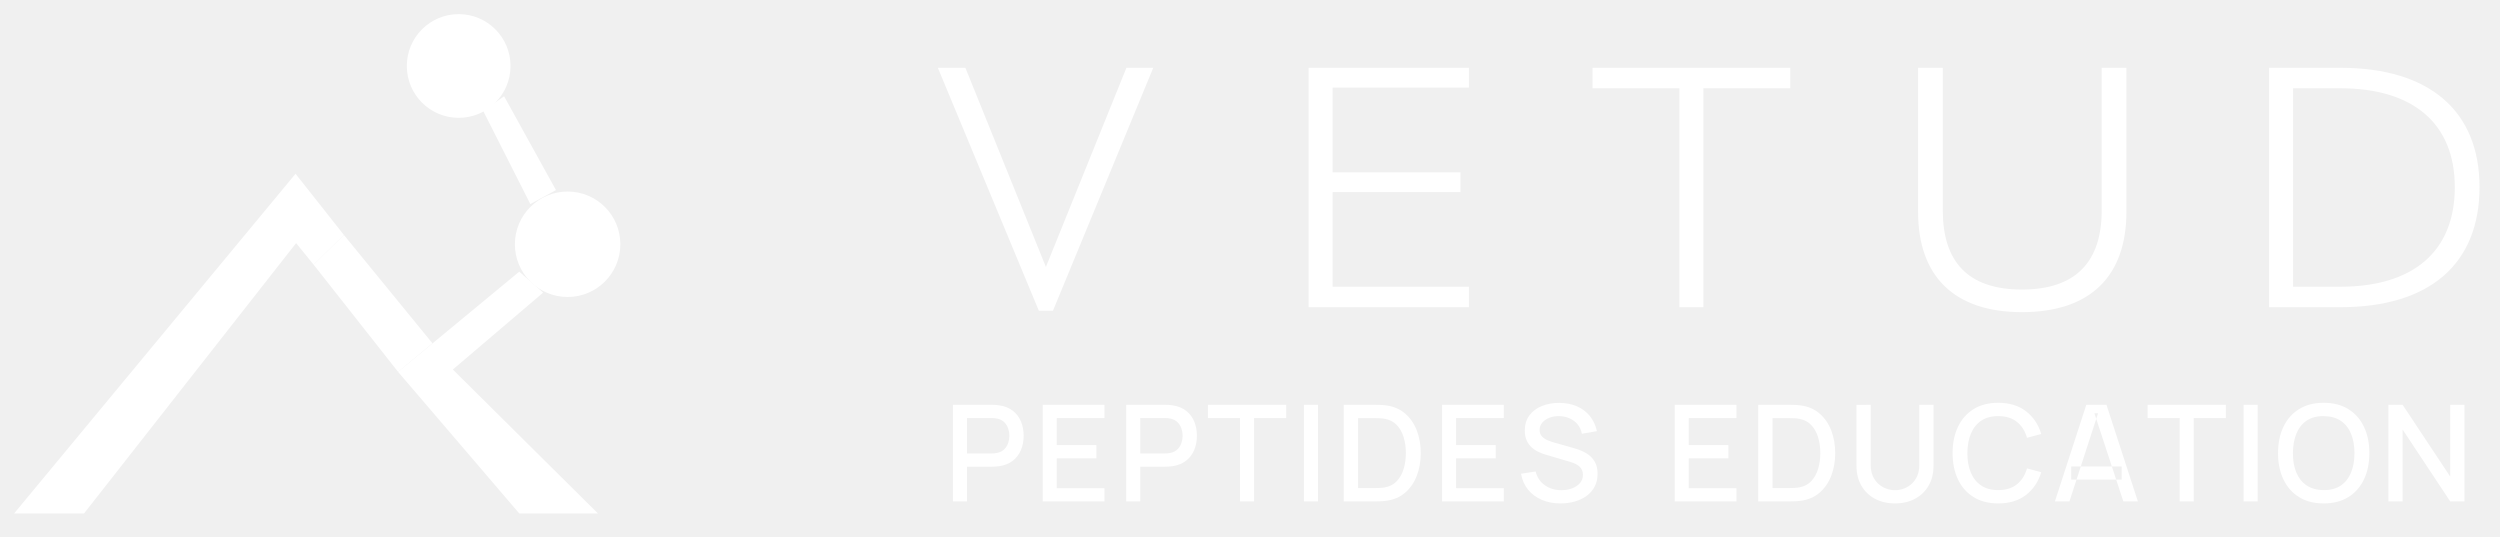
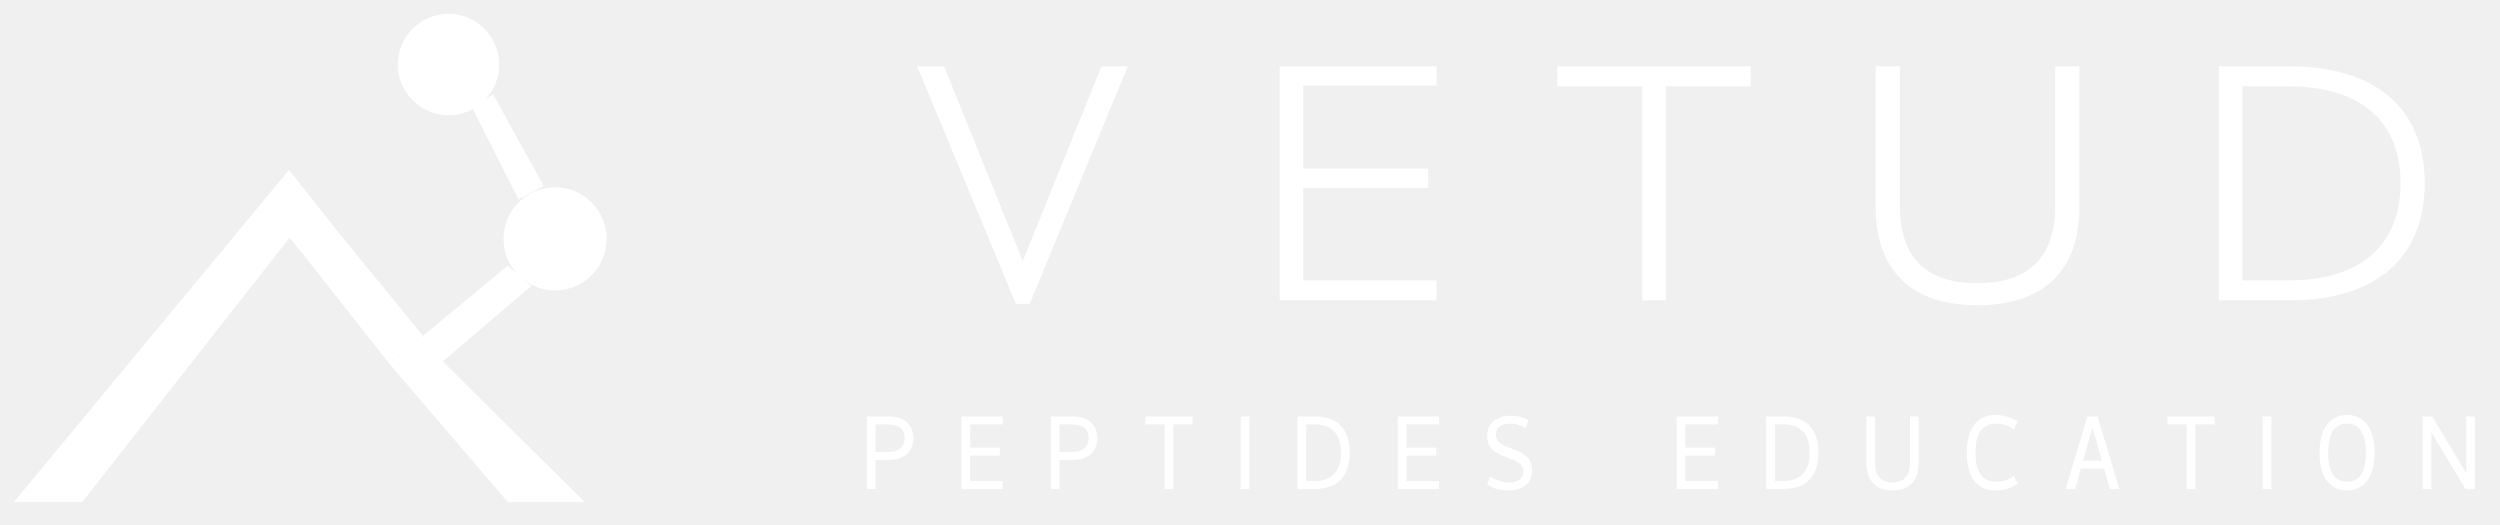
- <svg xmlns="http://www.w3.org/2000/svg" width="354" height="76" viewBox="38 40 354 76" role="img" aria-labelledby="title">
+ <svg xmlns="http://www.w3.org/2000/svg" width="362" height="76" viewBox="38 40 362 76" role="img" aria-labelledby="title">
  <defs>
    <linearGradient id="left" gradientUnits="userSpaceOnUse" x1="380" y1="315" x2="680" y2="910">
      <stop stop-color="#2C70D5" />
      <stop offset=".55" stop-color="#1B438F" />
      <stop offset="1" stop-color="#101C51" />
    </linearGradient>
    <linearGradient id="right" gradientUnits="userSpaceOnUse" x1="920" y1="465" x2="1080" y2="925">
      <stop stop-color="#2C70D5" />
      <stop offset=".42" stop-color="#1B438F" />
      <stop offset="1" stop-color="#101C51" />
    </linearGradient>
    <linearGradient id="lowerSilver" gradientUnits="userSpaceOnUse" x1="744" y1="420" x2="870" y2="630">
      <stop stop-color="#E0E9F5" />
      <stop offset="1" stop-color="#8BAAD4" />
    </linearGradient>
    <linearGradient id="upperSilver" gradientUnits="userSpaceOnUse" x1="1003" y1="180" x2="1106" y2="351">
      <stop stop-color="#E0E9F5" />
      <stop offset="1" stop-color="#8BAAD4" />
    </linearGradient>
    <linearGradient id="atom" x1="8%" y1="0%" x2="85%" y2="100%">
      <stop stop-color="#2C70D5" />
      <stop offset=".52" stop-color="#1B438F" />
      <stop offset="1" stop-color="#101C51" />
    </linearGradient>
  </defs>
  <g id="approved-gradient-symbol" transform="translate(-82 18)">
    <g transform="translate(122 24) scale(.0825) translate(-186 -32)">
      <path id="ascending-arm" d="M186 889H306L670 425L700 462L752 411L669 306Z" fill="#FFFFFF" />
      <path id="lower-silver-bond" d="M752 411L904 597L845 646L700 462Z" fill="#FFFFFF" />
      <path id="branch-and-descending-arm" d="M845 646L1053 474L1094 510L939 642L1188 889H1053Z" fill="#FFFFFF" />
      <path id="upper-silver-bond" d="M991 198L1027 173L1116 334L1072 358Z" fill="#FFFFFF" />
      <circle id="upper-atom" cx="949" cy="121" r="89" fill="#FFFFFF" />
      <circle id="right-atom" cx="1136" cy="427" r="90.5" fill="#FFFFFF" />
    </g>
  </g>
  <g id="outlined-lettering" fill="#FFFFFF" fill-rule="evenodd" transform="translate(110 -70)">
    <g id="VETUD">
      <path id="letter-V" d="M60.8 119.6H64.7L76.1 147.8L87.5 119.6H91.3L77.1 154H75.1Z" />
      <path id="letter-E" d="M113.3 119.6H136V122.4H116.7V134.4H134.8V137.2H116.7V150.6H136V153.5H113.3Z" />
      <path id="letter-T" d="M153.5 119.6H181.5V122.5H169.2V153.5H165.8V122.5H153.5Z" />
      <path id="letter-U" d="M199.6 119.6H203.1V139.8C203.1 147 206.6 151 214.3 151C222 151 225.6 147 225.6 139.8V119.6H229.1V140C229.1 149.1 224 154.2 214.3 154.2C204.7 154.2 199.6 149.1 199.6 140Z" />
      <path id="letter-D" d="M249.3 119.6H259.4C272 119.6 279.1 125.7 279.1 136.5C279.1 147.4 272 153.5 259.4 153.5H249.3ZM252.7 122.5V150.6H259.4C269.6 150.6 275.6 145.7 275.6 136.5C275.6 127.4 269.6 122.5 259.4 122.5Z" />
    </g>
    <g id="PEPTIDES-EDUCATION" aria-label="Peptides Education">
-       <path d="M140 0V1440H722.002Q743.002 1440 774.002 1438.5Q805.002 1437 832.669 1432Q953.336 1413.333 1033.836 1350.166Q1114.336 1287 1154.17 1191.166Q1194.003 1095.333 1194.003 978.666Q1194.003 861.999 1153.836 766.165Q1113.67 670.332 1033.169 607.165Q952.669 543.998 832.669 525.332Q805.002 521.332 773.669 519.332Q742.335 517.332 722.002 517.332H349.337V0ZM349.337 714.668H714.001Q733.668 714.668 758.168 716.668Q782.668 718.668 804.668 724.002Q869.001 739.335 907.834 779.668Q946.666 820.001 963.999 872.834Q981.332 925.667 981.332 978.666Q981.332 1031.665 963.999 1084.498Q946.666 1137.33 907.834 1177.663Q869.001 1217.997 804.668 1233.33Q782.668 1238.997 758.168 1240.83Q733.668 1242.663 714.001 1242.663H349.337Z" transform="translate(61.60565 181) scale(0.0095 -0.0095)" />
-       <path d="M140 0V1440H1060.001V1242.663H349.337V839.336H940.001V641.999H349.337V197.337H1060.001V0Z" transform="translate(74.31865 181) scale(0.0095 -0.0095)" />
-       <path d="M140 0V1440H722.002Q743.002 1440 774.002 1438.5Q805.002 1437 832.669 1432Q953.336 1413.333 1033.836 1350.166Q1114.336 1287 1154.17 1191.166Q1194.003 1095.333 1194.003 978.666Q1194.003 861.999 1153.836 766.165Q1113.67 670.332 1033.169 607.165Q952.669 543.998 832.669 525.332Q805.002 521.332 773.669 519.332Q742.335 517.332 722.002 517.332H349.337V0ZM349.337 714.668H714.001Q733.668 714.668 758.168 716.668Q782.668 718.668 804.668 724.002Q869.001 739.335 907.834 779.668Q946.666 820.001 963.999 872.834Q981.332 925.667 981.332 978.666Q981.332 1031.665 963.999 1084.498Q946.666 1137.33 907.834 1177.663Q869.001 1217.997 804.668 1233.33Q782.668 1238.997 758.168 1240.83Q733.668 1242.663 714.001 1242.663H349.337Z" transform="translate(86.13865 181) scale(0.0095 -0.0095)" />
-       <path d="M498.665 0V1242.663H20V1440H1186.667V1242.663H708.002V0Z" transform="translate(98.85165 181) scale(0.0095 -0.0095)" />
-       <path d="M160 0V1440H369.337V0Z" transform="translate(111.1181 181) scale(0.0095 -0.0095)" />
-       <path d="M140 0V1440H591.334Q611.334 1440 665.667 1439.0Q720.001 1438 770 1431.333Q939.001 1409.667 1054.501 1310Q1170.001 1210.333 1229.002 1056.833Q1288.002 903.333 1288.002 720Q1288.002 536.333 1229.002 382.833Q1170.001 229.333 1054.501 129.833Q939.001 30.333 770 8.667Q720.334 2.333 665.501 1.167Q610.667 0 591.334 0ZM354.004 198.67H591.334Q625.334 198.67 672.167 200.67Q719 202.67 754.667 209.337Q864.666 230.003 933.166 304.503Q1001.665 379.003 1033.831 487.835Q1065.998 596.668 1065.998 720Q1065.998 846.666 1033.165 955.498Q1000.332 1064.331 931.499 1137.497Q862.666 1210.663 754.667 1230.663Q719 1237.997 671.667 1239.663Q624.334 1241.33 591.334 1241.33H354.004Z" transform="translate(116.9437 181) scale(0.0095 -0.0095)" />
-       <path d="M140 0V1440H1060.001V1242.663H349.337V839.336H940.001V641.999H349.337V197.337H1060.001V0Z" transform="translate(130.8631 181) scale(0.0095 -0.0095)" />
-       <path d="M662.001 -30Q506.668 -30 382.167 23.5Q257.667 77 177.167 176.334Q96.667 275.668 73.334 412.668L290.671 446.002Q323.671 314.003 428.67 240.67Q533.67 167.337 674.002 167.337Q760.667 167.337 834 194.67Q907.333 222.003 951.666 273.502Q995.999 325.001 995.999 397.334Q995.999 436.333 982.666 466.332Q969.333 496.332 945.5 518.498Q921.667 540.665 888.334 557.331Q855.001 573.998 815.335 585.998L446.001 695.331Q392.002 710.998 336.168 736.664Q280.335 762.331 233.668 803.664Q187.001 844.997 158.167 906.664Q129.334 968.331 129.334 1055.999Q129.334 1189.333 197.834 1281.833Q266.334 1374.333 383.001 1421.833Q499.668 1469.333 644.668 1468.667Q791.002 1467.333 906.335 1417.333Q1021.669 1367.333 1098.169 1273.5Q1174.669 1179.667 1204.003 1047.333L979.999 1008.666Q964.665 1090.332 915.999 1148.831Q867.333 1207.331 796 1238.664Q724.667 1269.996 642.002 1271.33Q561.669 1272.663 495.503 1246.664Q429.337 1220.664 389.671 1173.998Q350.004 1127.332 350.004 1065.999Q350.004 1006 384.837 969.167Q419.67 932.334 471.337 910.834Q523.003 889.335 574.002 875.335L840.001 800.002Q890.002 786.335 953.669 762.835Q1017.336 739.335 1076.836 697.002Q1136.336 654.668 1175.169 585.501Q1214.003 516.335 1214.003 410.668Q1214.003 302.334 1170.003 219.667Q1126.002 137 1049.335 81.667Q972.668 26.333 873.001 -1.833Q773.335 -30 662.001 -30Z" transform="translate(142.6832 181) scale(0.0095 -0.0095)" />
-       <path d="M140 0V1440H1060.001V1242.663H349.337V839.336H940.001V641.999H349.337V197.337H1060.001V0Z" transform="translate(163.8097 181) scale(0.0095 -0.0095)" />
-       <path d="M140 0V1440H591.334Q611.334 1440 665.667 1439.0Q720.001 1438 770 1431.333Q939.001 1409.667 1054.501 1310Q1170.001 1210.333 1229.002 1056.833Q1288.002 903.333 1288.002 720Q1288.002 536.333 1229.002 382.833Q1170.001 229.333 1054.501 129.833Q939.001 30.333 770 8.667Q720.334 2.333 665.501 1.167Q610.667 0 591.334 0ZM354.004 198.67H591.334Q625.334 198.67 672.167 200.67Q719 202.67 754.667 209.337Q864.666 230.003 933.166 304.503Q1001.665 379.003 1033.831 487.835Q1065.998 596.668 1065.998 720Q1065.998 846.666 1033.165 955.498Q1000.332 1064.331 931.499 1137.497Q862.666 1210.663 754.667 1230.663Q719 1237.997 671.667 1239.663Q624.334 1241.33 591.334 1241.33H354.004Z" transform="translate(175.6296 181) scale(0.0095 -0.0095)" />
-       <path d="M714.001 -30Q544.667 -30 415.334 39.333Q286 108.667 213 234.5Q140 360.334 140 530.001V1438.667L352.004 1440V540.667Q352.004 449.001 383.003 379.169Q414.003 309.336 466.002 262.17Q518.002 215.003 582.668 191.17Q647.334 167.337 714.001 167.337Q782.001 167.337 846.667 191.504Q911.333 215.67 962.999 262.836Q1014.665 310.003 1045.331 379.835Q1075.998 449.668 1075.998 540.667V1440H1288.001V530.001Q1288.001 360.667 1215.001 234.834Q1142.001 109 1012.668 39.5Q883.334 -30 714.001 -30Z" transform="translate(189.5491 181) scale(0.0095 -0.0095)" />
-       <path d="M740.668 -30Q525.001 -30 372.834 64.667Q220.667 159.333 140.334 328.333Q60 497.333 60 720Q60 942.667 140.334 1111.667Q220.667 1280.667 372.834 1375.333Q525.001 1470 740.668 1470Q990.001 1470 1153.668 1344.167Q1317.335 1218.334 1381.335 1005.334L1169.331 947.999Q1126.665 1098.998 1019.499 1185.164Q912.333 1271.33 740.668 1271.33Q587.669 1271.33 485.836 1202.33Q384.003 1133.331 332.67 1009.165Q281.337 884.999 280.671 720Q280.004 555.001 331.337 431.002Q382.67 307.003 485.169 237.836Q587.669 168.67 740.668 168.67Q912.333 168.67 1019.499 255.336Q1126.665 342.002 1169.331 492.001L1381.335 434.666Q1317.335 221.666 1153.668 95.833Q990.001 -30 740.668 -30Z" transform="translate(203.9152 181) scale(0.0095 -0.0095)" />
-       <path d="M40 0 507.998 1440H808.671L1276.67 0H1059.999L628.668 1313.997H683.335L256.671 0ZM282.668 324.665V520.669H1034.668V324.665Z" transform="translate(218.5947 181) scale(0.0095 -0.0095)" />
-       <path d="M498.665 0V1242.663H20V1440H1186.667V1242.663H708.002V0Z" transform="translate(231.9061 181) scale(0.0095 -0.0095)" />
-       <path d="M160 0V1440H369.337V0Z" transform="translate(244.1727 181) scale(0.0095 -0.0095)" />
-       <path d="M740.668 -30Q525.001 -30 372.834 64.667Q220.667 159.333 140.334 328.333Q60 497.333 60 720Q60 942.667 140.334 1111.667Q220.667 1280.667 372.834 1375.333Q525.001 1470 740.668 1470Q956.334 1470 1108.501 1375.333Q1260.668 1280.667 1341.002 1111.667Q1421.335 942.667 1421.335 720Q1421.335 497.333 1341.002 328.333Q1260.668 159.333 1108.501 64.667Q956.334 -30 740.668 -30ZM740.668 168.67Q893.667 167.337 995.499 236.503Q1097.332 305.669 1148.332 430.335Q1199.331 555.001 1199.331 720Q1199.331 884.999 1148.332 1008.498Q1097.332 1131.997 995.499 1200.997Q893.667 1269.996 740.668 1271.33Q587.669 1272.663 486.169 1203.664Q384.67 1134.664 333.67 1009.832Q282.671 884.999 282.004 720Q281.337 555.001 332.337 431.668Q383.337 308.336 485.503 239.17Q587.669 170.004 740.668 168.67Z" transform="translate(249.9982 181) scale(0.0095 -0.0095)" />
-       <path d="M140 0V1440H352.004L1061.332 370.007V1440H1273.336V0H1061.332L352.004 1070.66V0Z" transform="translate(264.8677 181) scale(0.0095 -0.0095)" />
+       <path data-letter="P" d="M0 0H30C51 0 64 11 64 30C64 49 51 60 30 60H12V100H0ZM12 11V49H29C44 49 52 42 52 30C52 18 44 11 29 11Z" transform="translate(53.53346 170.3) scale(0.105)" />
+       <path data-letter="E" d="M0 0H57V11H12V43H53V54H12V89H57V100H0Z" transform="translate(67.21923 170.3) scale(0.105)" />
+       <path data-letter="P" d="M0 0H30C51 0 64 11 64 30C64 49 51 60 30 60H12V100H0ZM12 11V49H29C44 49 52 42 52 30C52 18 44 11 29 11Z" transform="translate(80.17 170.3) scale(0.105)" />
+       <path data-letter="T" d="M0 0H65V11H38.5V100H26.5V11H0Z" transform="translate(93.85577 170.3) scale(0.105)" />
+       <path data-letter="I" d="M0 0H12V100H0Z" transform="translate(107.6465 170.3) scale(0.105)" />
+       <path data-letter="D" d="M0 0H24C55 0 72 17 72 50C72 83 55 100 24 100H0ZM12 11V89H24C47 89 60 76 60 50C60 24 47 11 24 11Z" transform="translate(115.8723 170.3) scale(0.105)" />
+       <path data-letter="E" d="M0 0H57V11H12V43H53V54H12V89H57V100H0Z" transform="translate(130.3981 170.3) scale(0.105)" />
+       <path data-letter="S" d="M57 5L53 16C46 12 40 10 31 10C19 10 12 16 12 25C12 35 19 39 33 44C53 51 62 59 62 75C62 92 49 102 29 102C17 102 7 99 0 94L4 83C12 88 20 91 30 91C43 91 50 85 50 76C50 66 42 62 28 57C9 50 0 43 0 27C0 9 13 -1 32 -1C42 -1 50 1 57 5Z" transform="translate(143.3488 170.3) scale(0.105)" />
+       <path data-letter="E" d="M0 0H57V11H12V43H53V54H12V89H57V100H0Z" transform="translate(170.7904 170.3) scale(0.105)" />
+       <path data-letter="D" d="M0 0H24C55 0 72 17 72 50C72 83 55 100 24 100H0ZM12 11V89H24C47 89 60 76 60 50C60 24 47 11 24 11Z" transform="translate(183.7412 170.3) scale(0.105)" />
+       <path data-letter="U" d="M0 0H12V64C12 82 20 91 36 91C52 91 60 82 60 64V0H72V64C72 89 59 102 36 102C13 102 0 89 0 64Z" transform="translate(198.2669 170.3) scale(0.105)" />
+       <path data-letter="C" d="M70 7L65 18C58 13 50 10 40 10C21 10 12 24 12 50C12 76 21 90 40 90C50 90 58 87 65 82L70 93C61 99 51 102 39 102C14 102 0 83 0 50C0 17 14 -2 39 -2C51 -2 61 1 70 7Z" transform="translate(212.7927 170.3) scale(0.105)" />
+       <path data-letter="A" d="M30 0H44L74 100H61L53 72H21L13 100H0ZM24 61H50L37 15Z" transform="translate(227.1085 170.3) scale(0.105)" />
+       <path data-letter="T" d="M0 0H65V11H38.5V100H26.5V11H0Z" transform="translate(241.8442 170.3) scale(0.105)" />
+       <path data-letter="I" d="M0 0H12V100H0Z" transform="translate(255.635 170.3) scale(0.105)" />
+       <path data-letter="O" d="M38 -2C62 -2 76 17 76 50C76 83 62 102 38 102C14 102 0 83 0 50C0 17 14 -2 38 -2ZM38 10C21 10 12 23 12 50C12 77 21 90 38 90C55 90 64 77 64 50C64 23 55 10 38 10Z" transform="translate(263.8608 170.3) scale(0.105)" />
+       <path data-letter="N" d="M0 0H13L60 78V0H72V100H59L12 22V100H0Z" transform="translate(278.8065 170.3) scale(0.105)" />
    </g>
  </g>
</svg>
